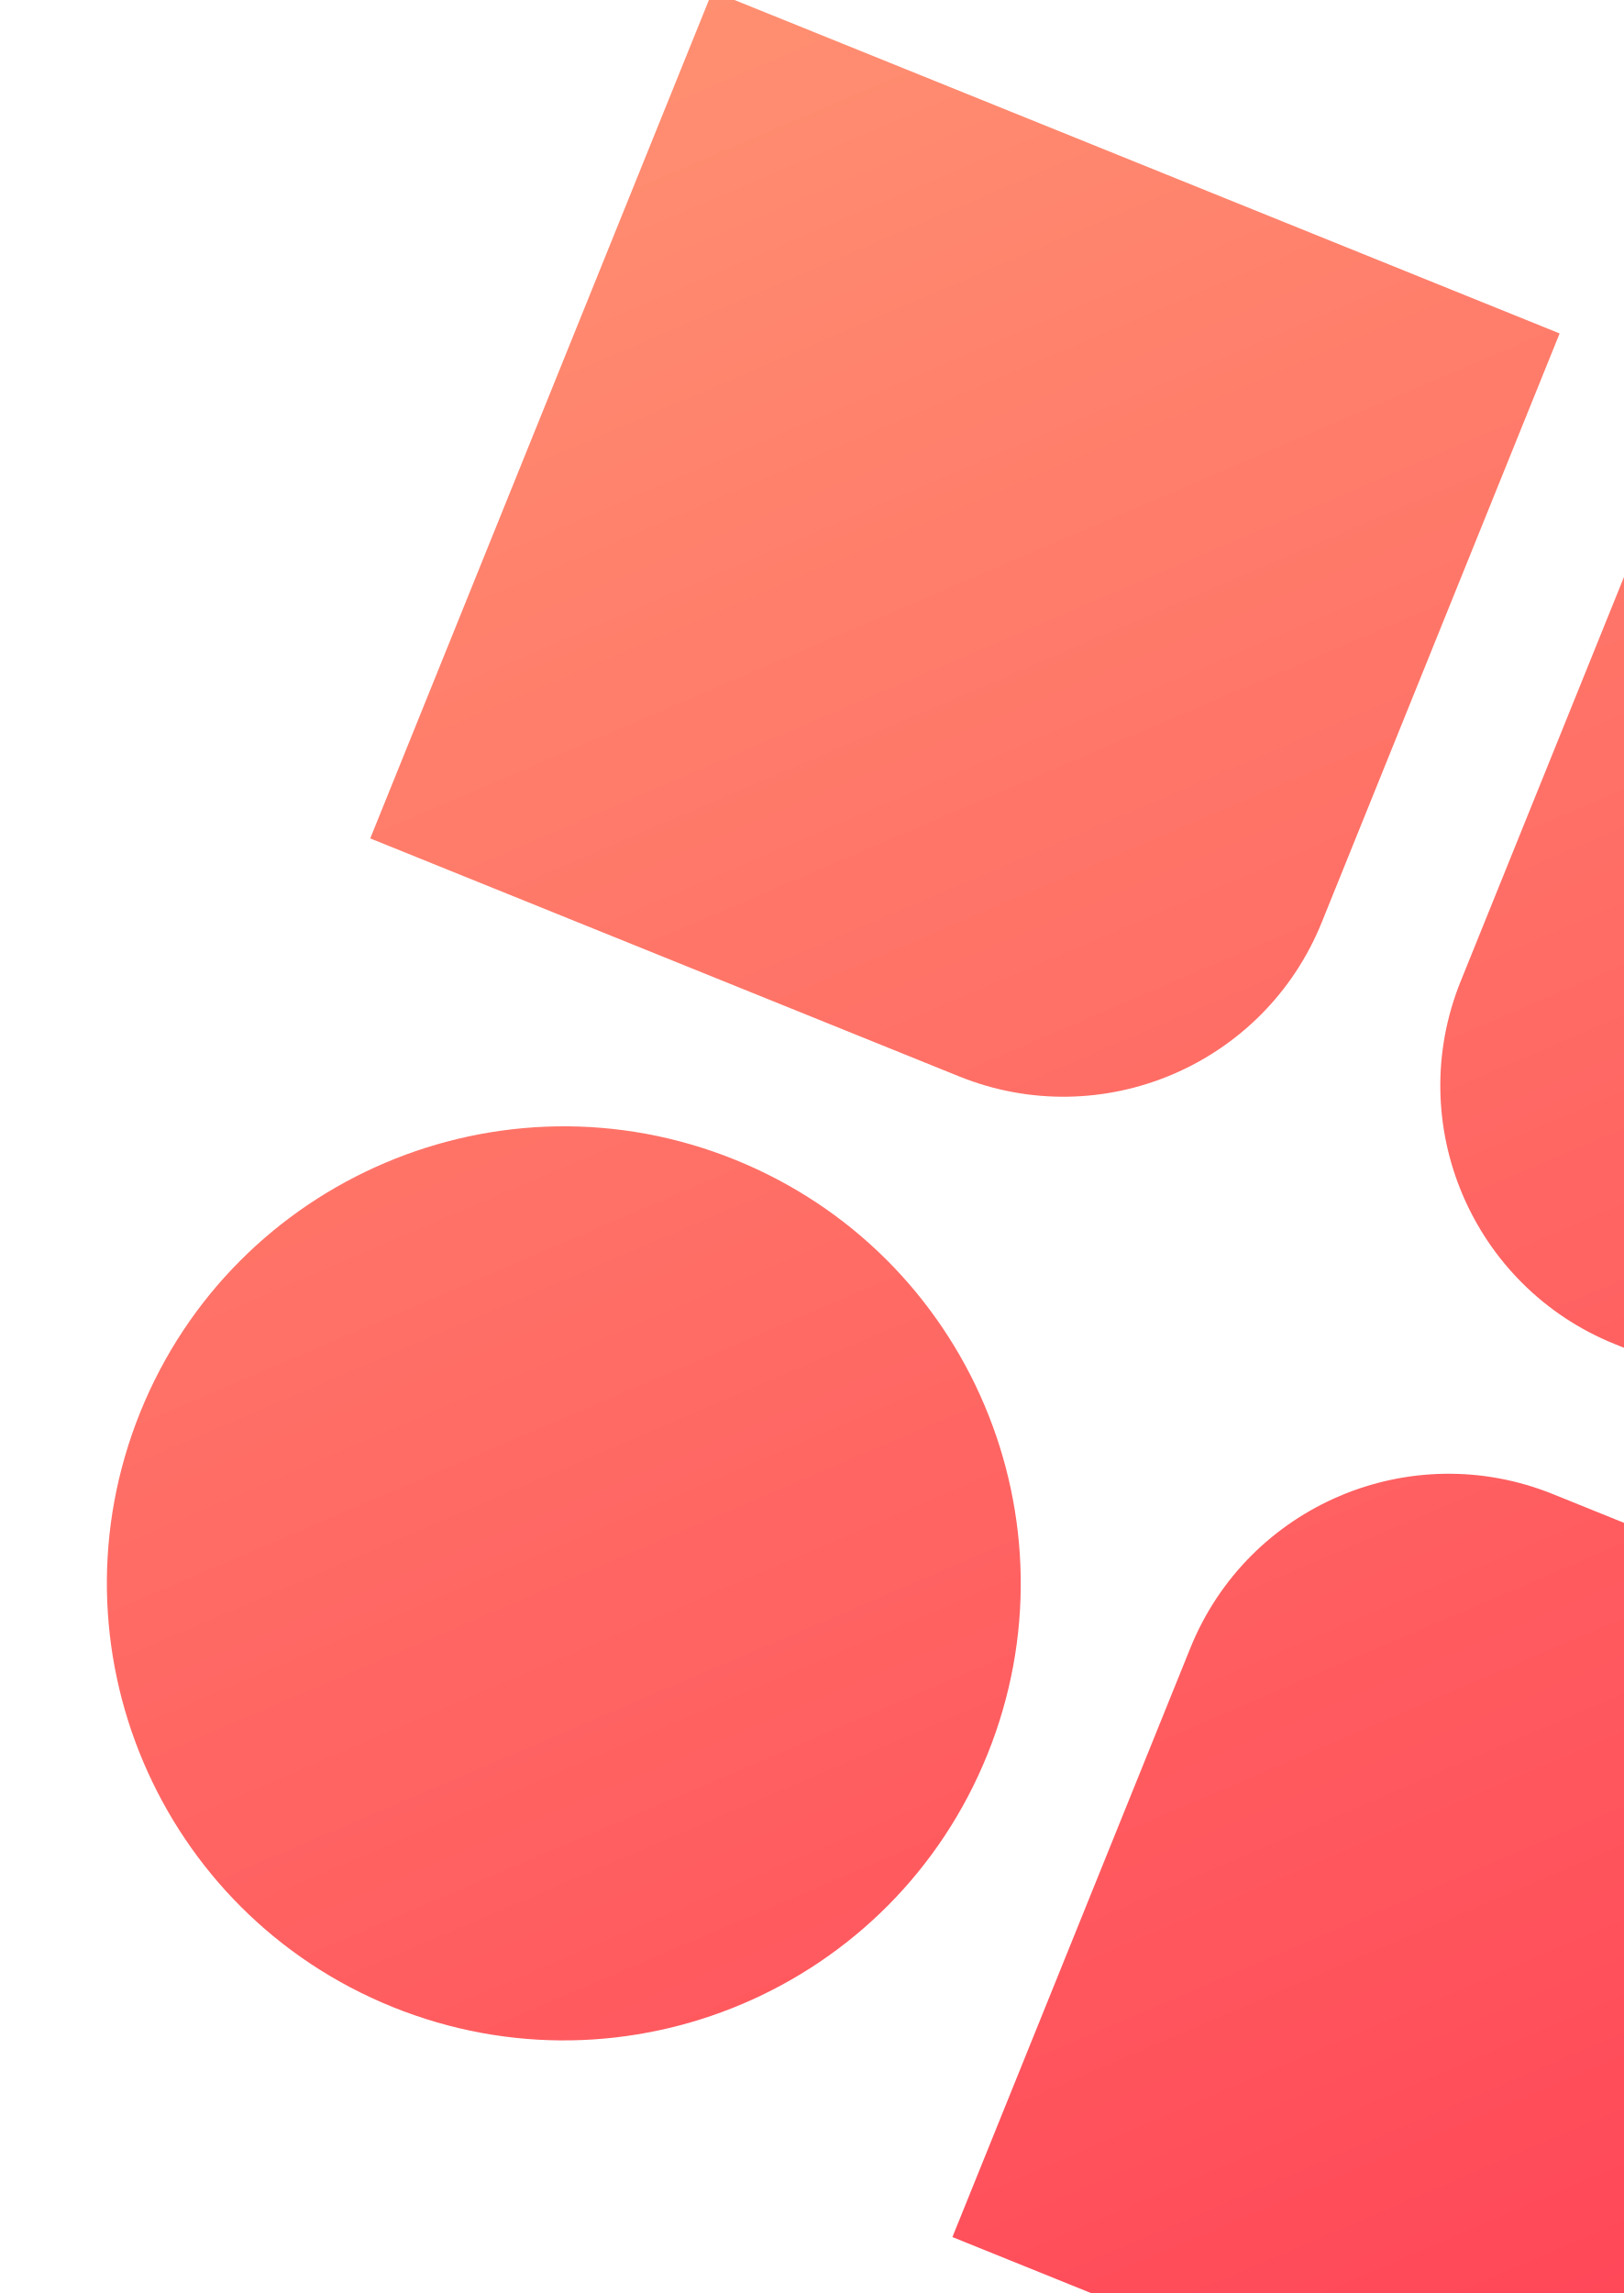
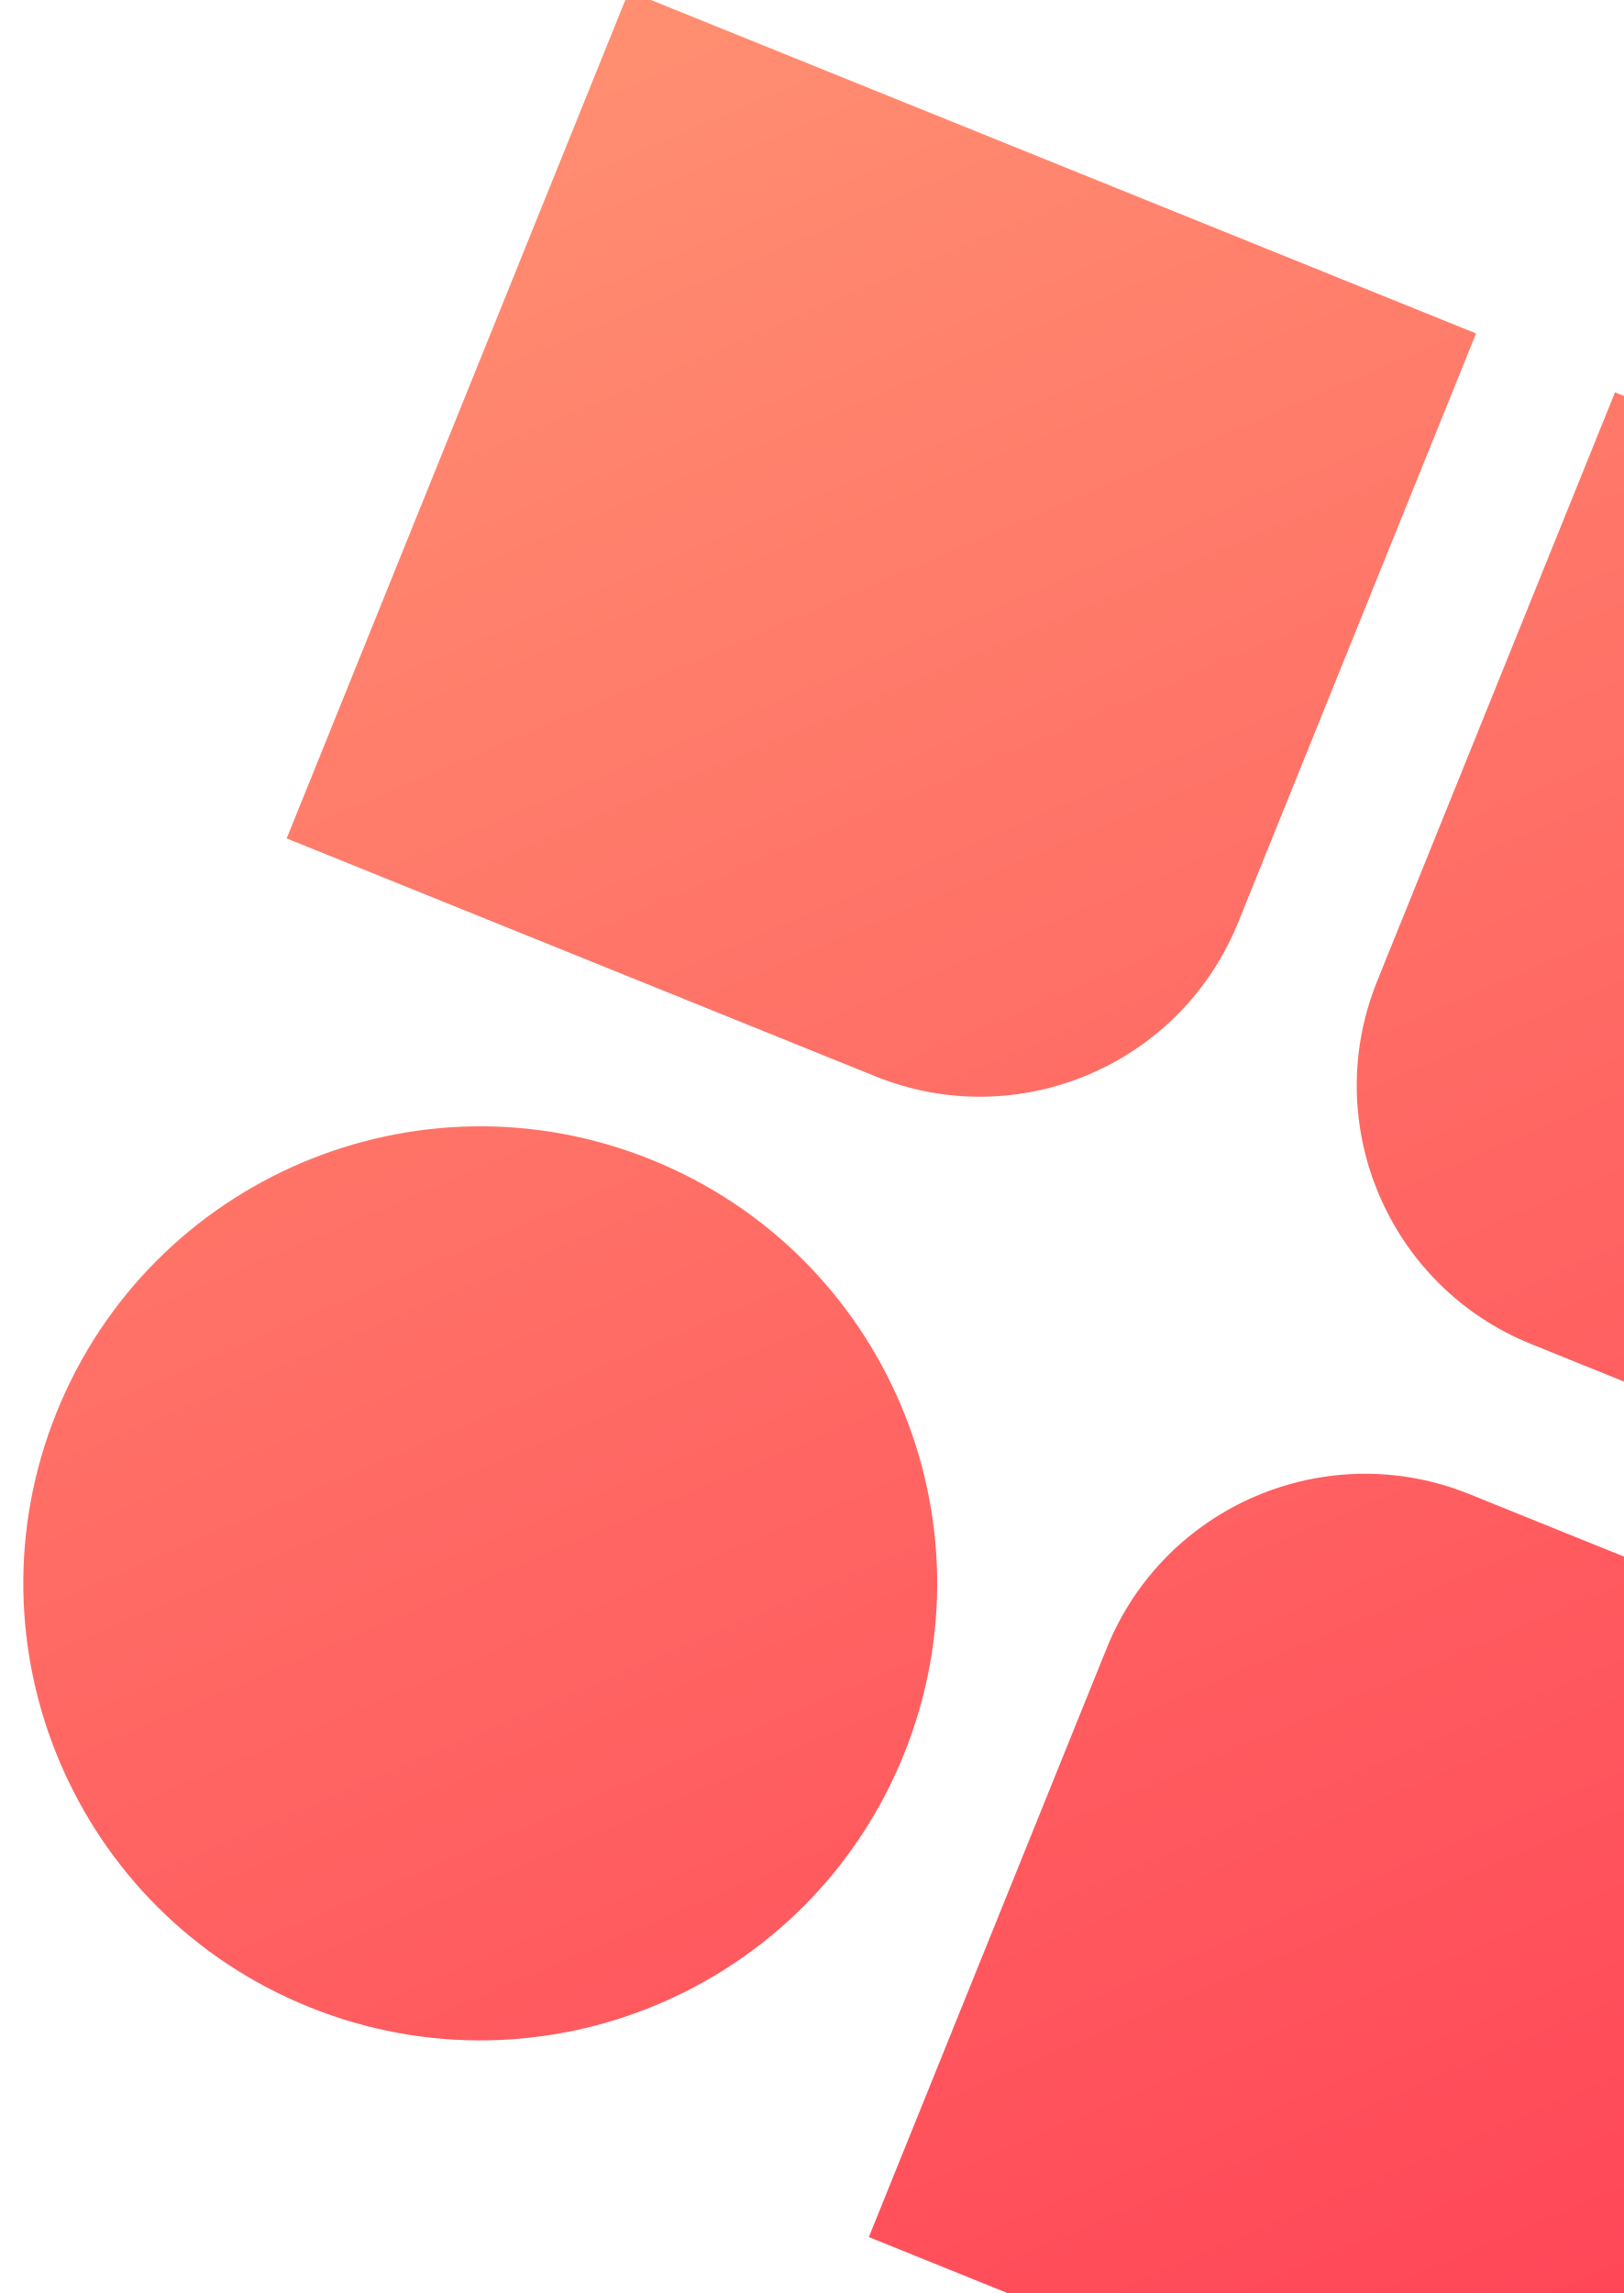
- <svg xmlns="http://www.w3.org/2000/svg" width="425" height="600" viewBox="290 200 425 823">
+ <svg xmlns="http://www.w3.org/2000/svg" width="425" height="600" viewBox="320 200 425 823">
  <defs>
    <linearGradient x1=".695%" y1="0%" x2="99.305%" y2="100%" id="a">
      <stop stop-color="#FF8F71" offset="0%" />
      <stop stop-color="#FF3E55" offset="100%" />
    </linearGradient>
  </defs>
  <path d="M821.895,497.739 L821.895,825.739 L493.895,825.739 L493.895,597.739 C493.895,542.511 538.667,497.739 593.895,497.739 L821.895,497.739 Z M276.656,496.461 C367.231,496.461 440.656,569.886 440.656,660.461 C440.656,751.036 367.231,824.461 276.656,824.461 C186.081,824.461 112.656,751.036 112.656,660.461 C112.656,569.886 186.081,496.461 276.656,496.461 Z M822.228,111.49 L822.228,439.49 L594.228,439.49 C538.999,439.49 494.228,394.718 494.228,339.49 L494.228,339.49 L494.228,111.49 L822.228,111.49 Z M440.061,110.586 L440.061,338.586 C440.061,393.814 395.29,438.586 340.061,438.586 L112.061,438.586 L112.061,110.586 L440.061,110.586 Z" transform="rotate(22 67.652 1066.199)" fill="url(#a)" fill-rule="evenodd" />
</svg>
